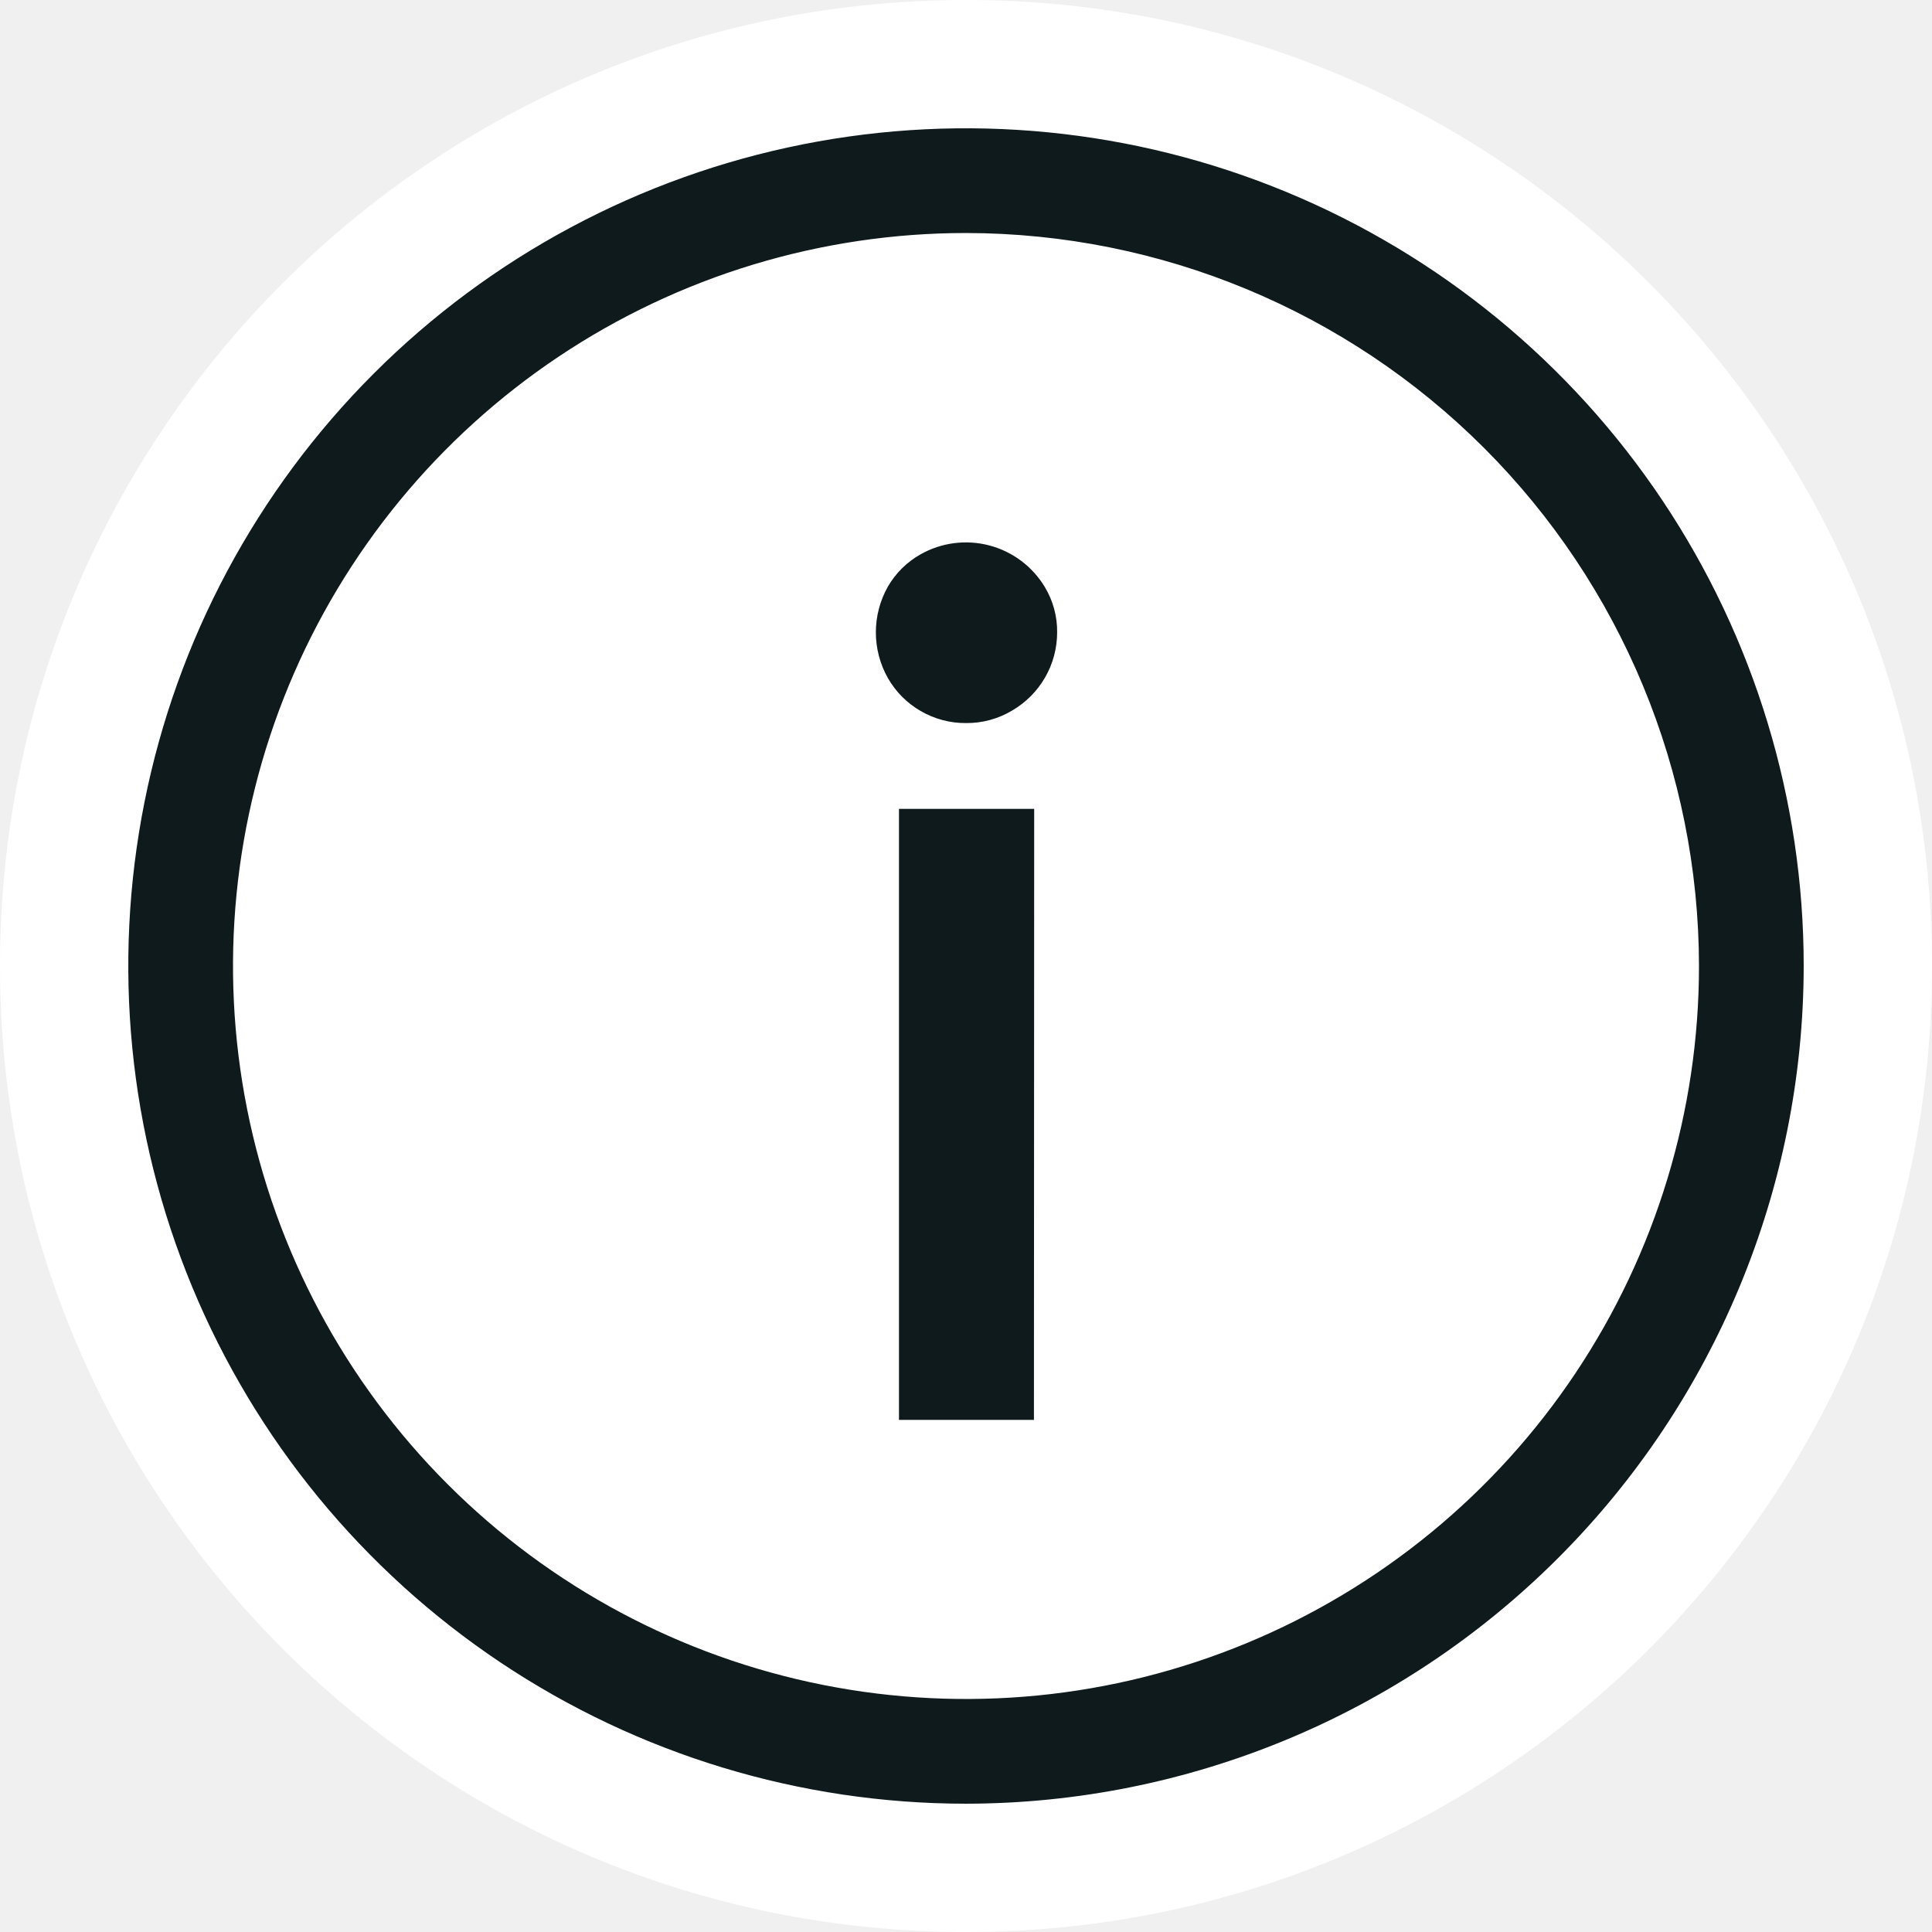
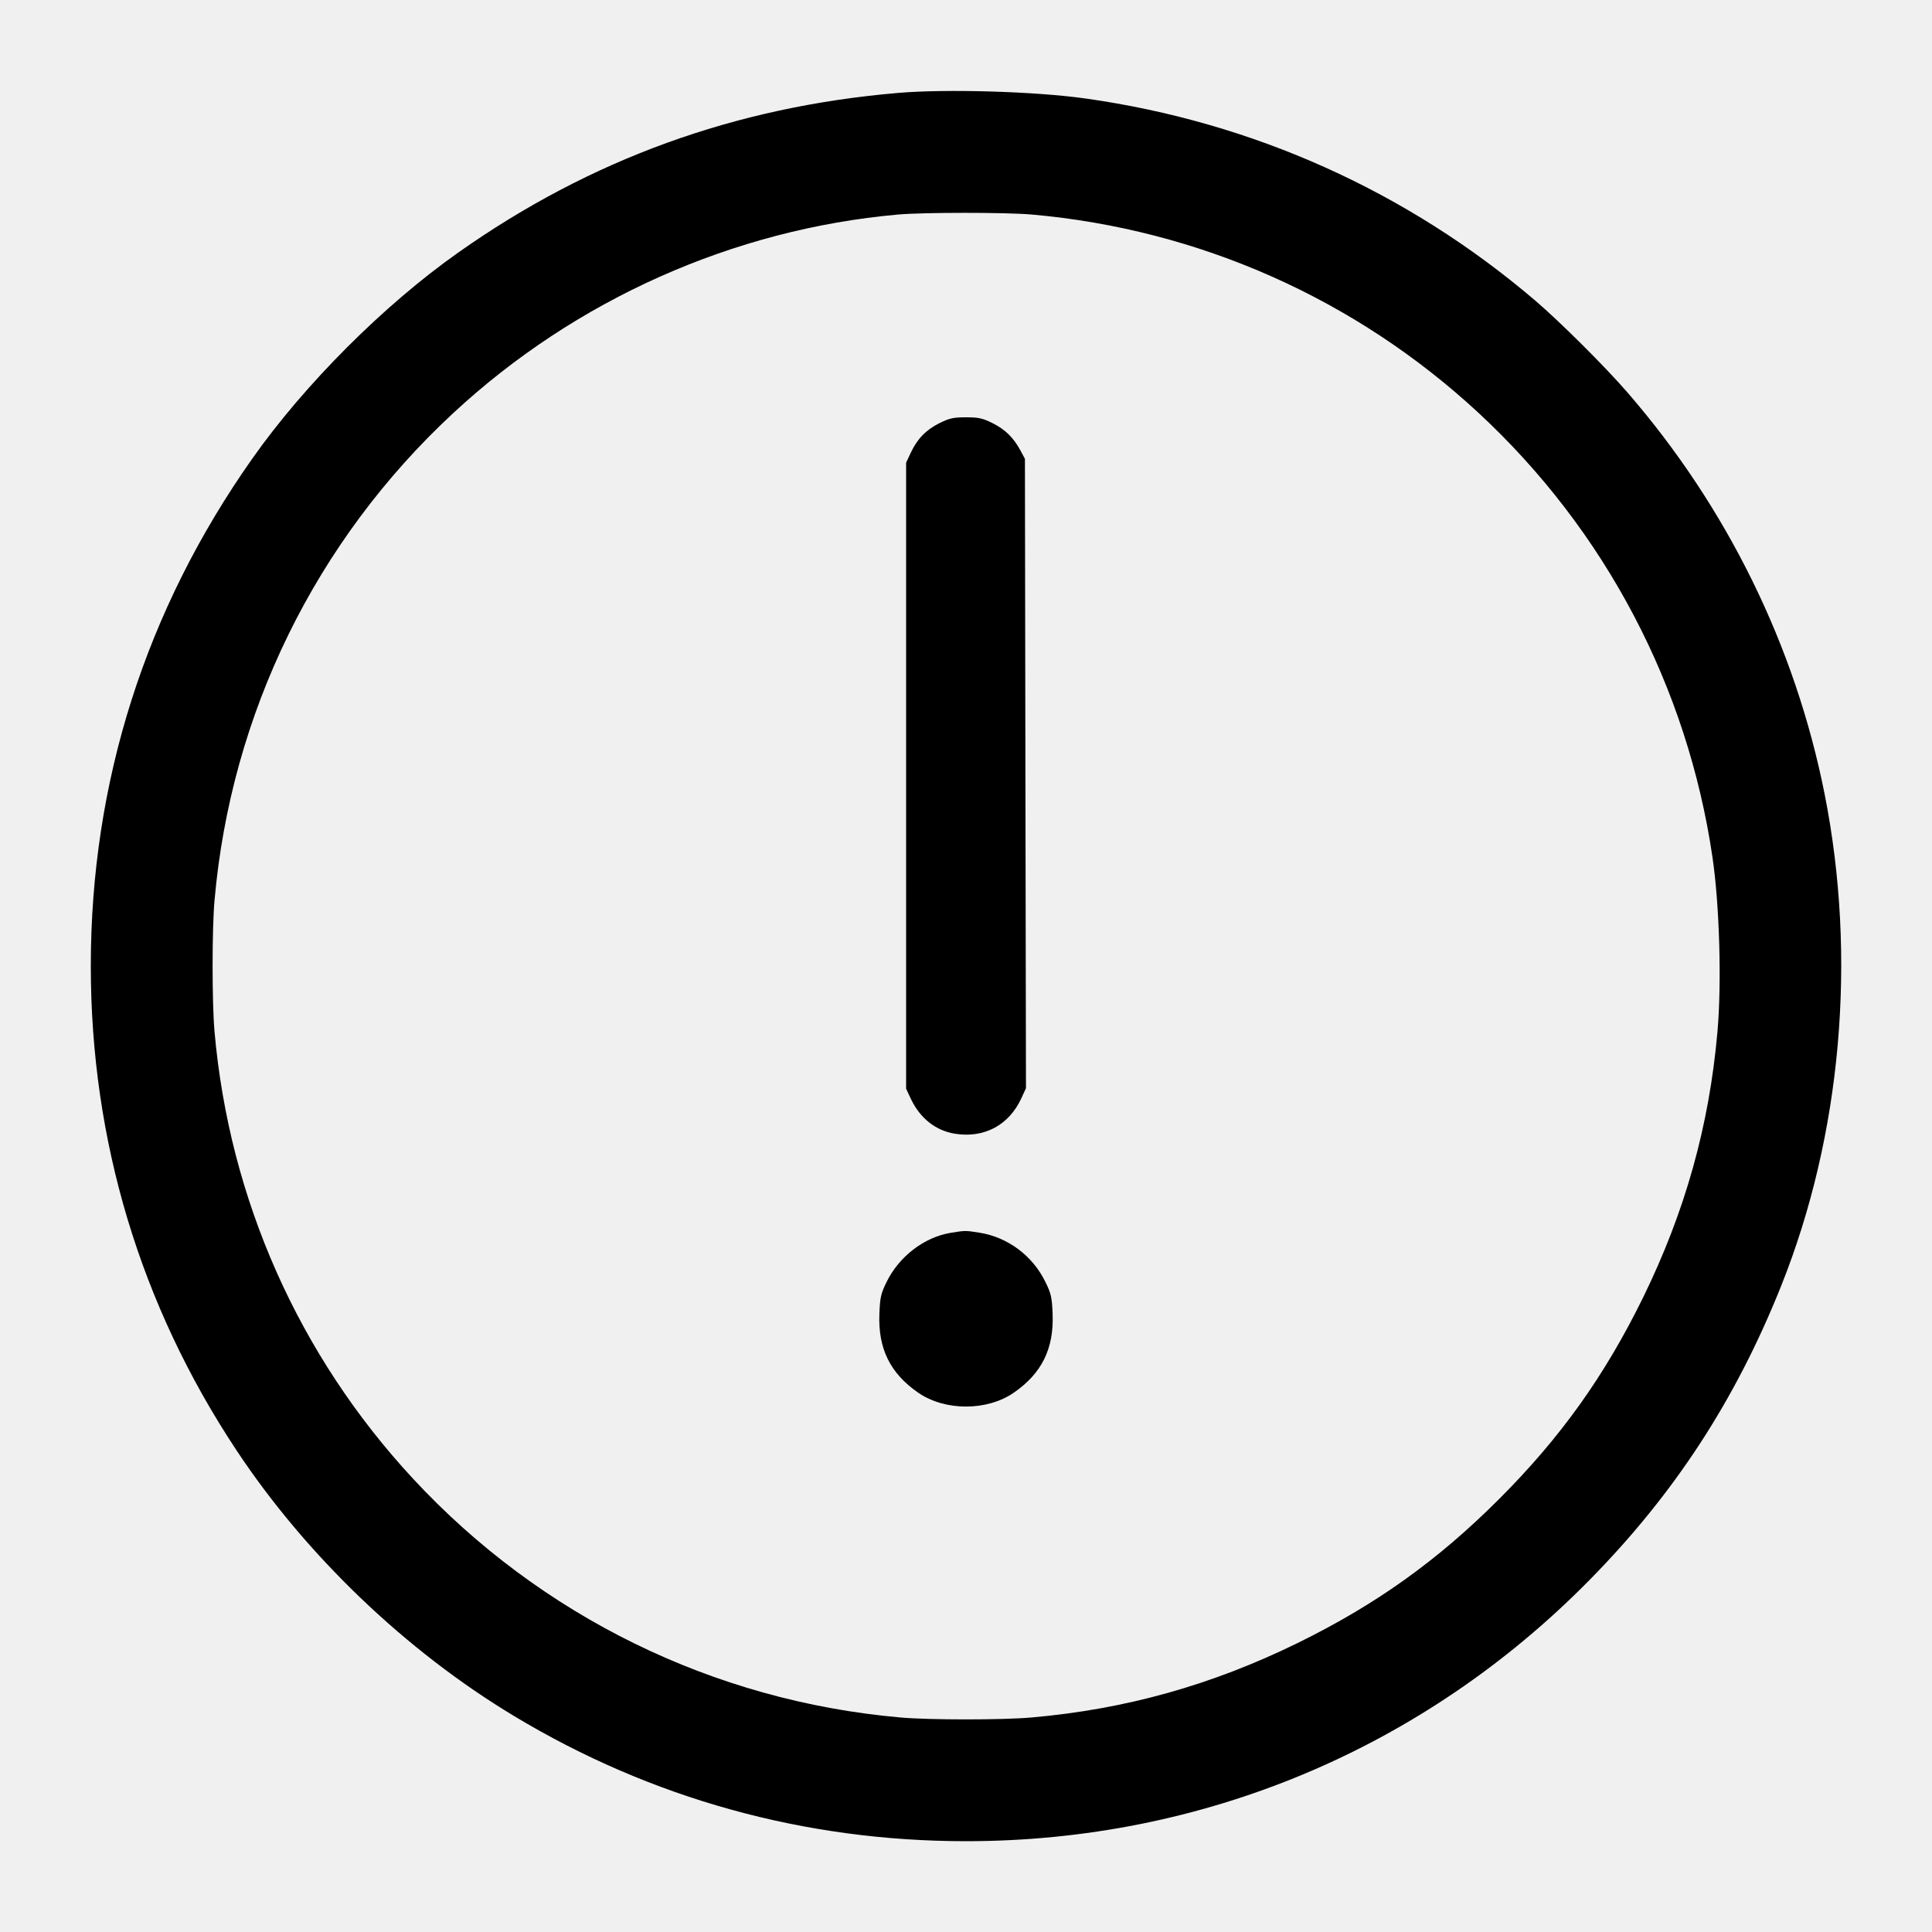
- <svg xmlns="http://www.w3.org/2000/svg" viewBox="0 0 256 256" fill="none">
-   <g clip-path="url(#clip0_98_51)">
-     <path d="M256 128C256 198.692 198.692 256 128 256C57.308 256 0 198.692 0 128C0 57.308 57.308 0 128 0C198.692 0 256 57.308 256 128Z" fill="white" />
-     <path d="M128 239C106.046 239 84.586 232.49 66.332 220.293C48.078 208.096 33.851 190.76 25.449 170.478C17.048 150.195 14.85 127.877 19.133 106.345C23.416 84.813 33.988 65.035 49.511 49.511C65.035 33.988 84.813 23.416 106.345 19.133C127.877 14.85 150.195 17.048 170.478 25.449C190.76 33.851 208.096 48.078 220.293 66.332C232.49 84.586 239 106.046 239 128C238.968 157.429 227.263 185.644 206.453 206.453C185.644 227.263 157.429 238.968 128 239ZM128 30.875C108.791 30.875 90.012 36.571 74.04 47.244C58.068 57.916 45.619 73.085 38.268 90.832C30.917 108.579 28.994 128.108 32.741 146.948C36.489 165.789 45.739 183.095 59.322 196.678C72.906 210.261 90.212 219.511 109.052 223.259C127.892 227.006 147.421 225.083 165.168 217.732C182.915 210.381 198.084 197.932 208.756 181.96C219.429 165.988 225.125 147.21 225.125 128C225.096 102.25 214.853 77.563 196.645 59.355C178.437 41.147 153.75 30.904 128 30.875ZM121.973 94.201C120.168 93.156 118.674 91.651 117.644 89.838C116.603 87.992 116.056 85.908 116.056 83.789C116.056 81.669 116.603 79.586 117.644 77.739C118.676 75.952 120.175 74.465 121.973 73.455C124.741 71.888 128.012 71.464 131.088 72.273C134.165 73.081 136.804 75.058 138.445 77.784C139.533 79.593 140.099 81.669 140.077 83.778C140.078 85.883 139.525 87.952 138.473 89.776C137.42 91.6 135.906 93.114 134.083 94.167C132.245 95.263 130.14 95.831 128 95.81C125.883 95.825 123.801 95.269 121.973 94.201ZM137.002 188.14H119.12V107.176H137.035L137.002 188.14Z" fill="#0F1A1C" />
-   </g>
-   <defs>
-     <clipPath id="clip0_98_51">
-       <rect width="100%" height="100%" fill="white" />
-     </clipPath>
-   </defs>
+ <svg xmlns="http://www.w3.org/2000/svg" viewBox="0 0 24 24" version="1.1" style="background-color: #cfcae5" id="Alert-Circle--Streamline-Ultimate">
+   <path d="M11.16 1.154C9.133 1.326 7.335 1.978 5.693 3.137C4.771 3.787 3.787 4.771 3.137 5.693C1.809 7.575 1.128 9.712 1.128 12C1.128 14.167 1.742 16.211 2.935 18.012C3.801 19.32 5.039 20.506 6.384 21.316C8.088 22.343 9.997 22.872 12 22.872C14.941 22.872 17.68 21.725 19.744 19.629C20.801 18.556 21.559 17.393 22.127 15.972C22.876 14.097 23.07 11.899 22.666 9.864C22.301 8.026 21.454 6.301 20.214 4.872C19.935 4.55 19.377 3.995 19.068 3.731C17.48 2.377 15.566 1.517 13.488 1.224C12.866 1.136 11.762 1.103 11.16 1.154M11.156 2.665C9.111 2.847 7.15 3.722 5.632 5.13C3.922 6.715 2.869 8.864 2.665 11.184C2.633 11.539 2.633 12.461 2.665 12.816C2.848 14.895 3.711 16.838 5.13 18.368C6.715 20.077 8.865 21.131 11.184 21.335C11.539 21.367 12.461 21.367 12.816 21.335C13.985 21.232 15.049 20.934 16.116 20.412C17.091 19.934 17.856 19.388 18.622 18.622C19.388 17.856 19.934 17.091 20.412 16.116C20.934 15.049 21.232 13.985 21.335 12.816C21.388 12.213 21.361 11.253 21.274 10.656C20.964 8.534 19.942 6.59 18.368 5.13C16.839 3.712 14.893 2.848 12.816 2.665C12.502 2.637 11.469 2.637 11.156 2.665M11.669 5.257C11.502 5.341 11.394 5.452 11.313 5.626L11.256 5.748 11.256 9.636L11.256 13.524 11.313 13.646C11.427 13.89 11.623 14.046 11.865 14.084C12.228 14.141 12.535 13.976 12.688 13.642L12.745 13.518 12.738 9.609L12.732 5.7 12.678 5.599C12.592 5.438 12.488 5.336 12.331 5.257C12.206 5.195 12.157 5.184 12 5.184C11.843 5.184 11.794 5.195 11.669 5.257M11.808 15.315C11.481 15.369 11.17 15.608 11.015 15.922C10.943 16.069 10.932 16.115 10.924 16.321C10.907 16.754 11.058 17.06 11.407 17.301C11.74 17.53 12.26 17.53 12.593 17.301C12.942 17.06 13.093 16.754 13.076 16.321C13.068 16.115 13.057 16.069 12.985 15.922C12.826 15.598 12.519 15.369 12.168 15.313C11.993 15.285 11.99 15.285 11.808 15.315" stroke="none" fill="#000000" fill-rule="evenodd" />
</svg>
